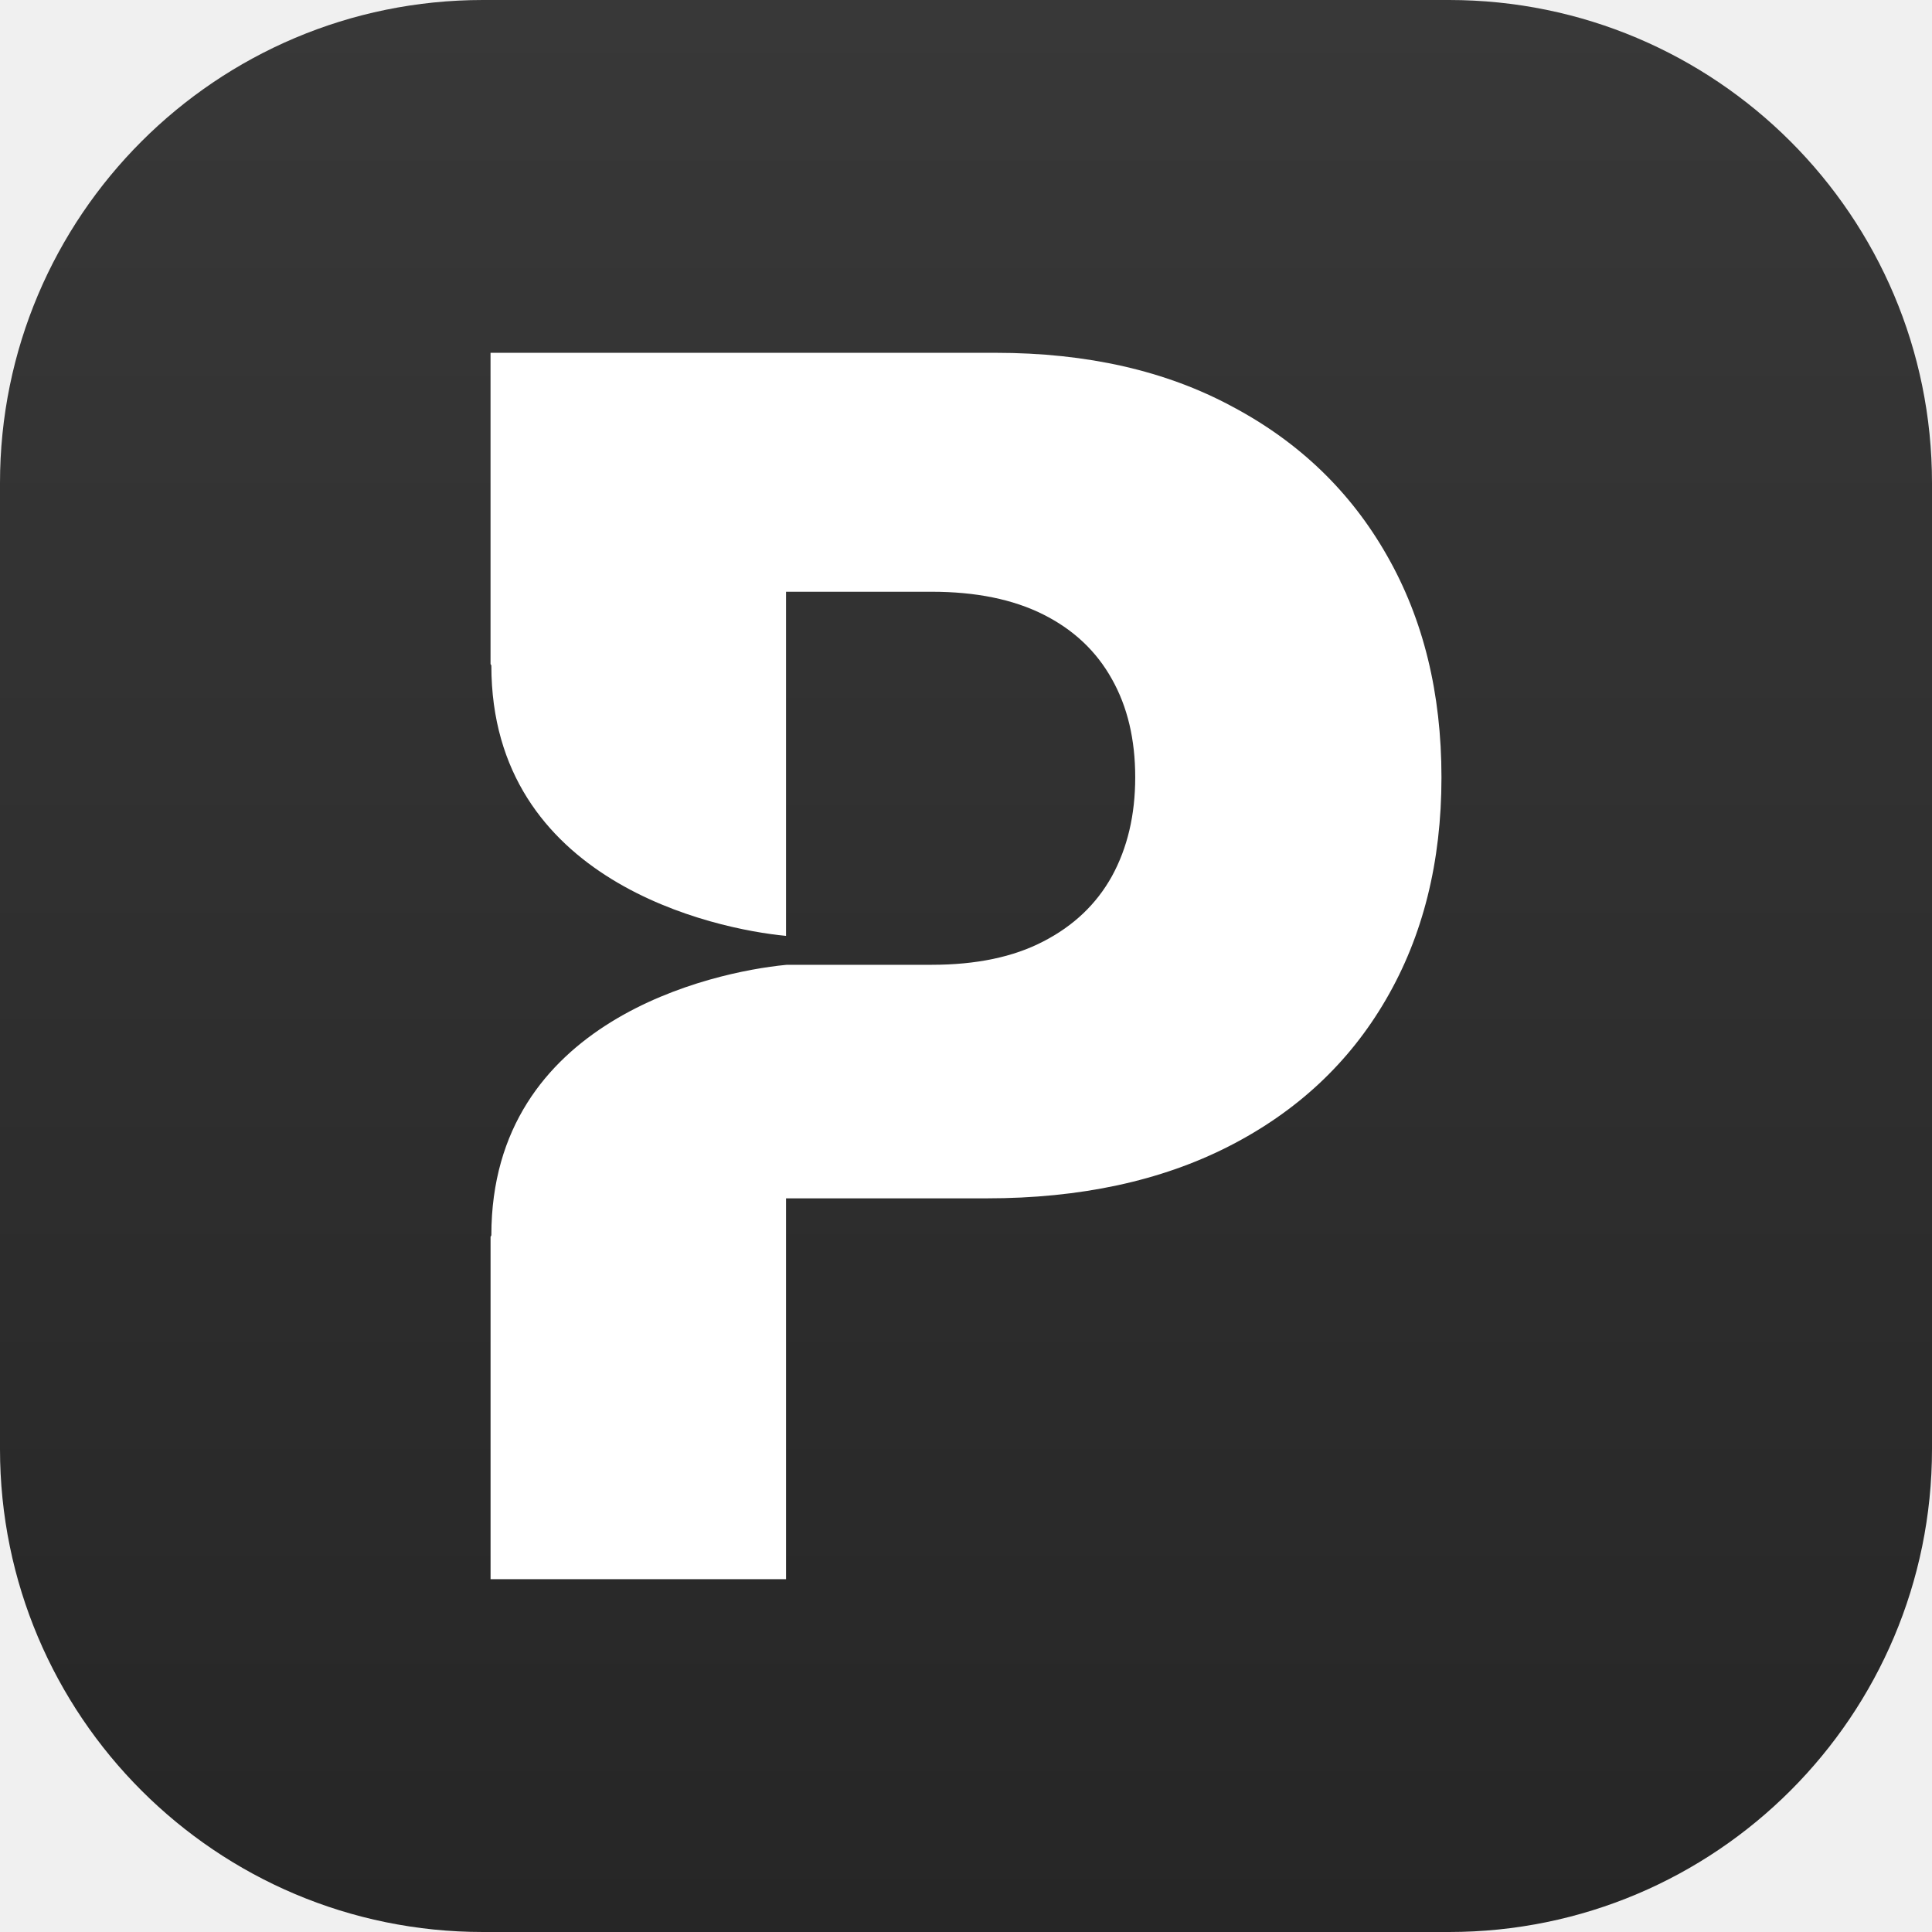
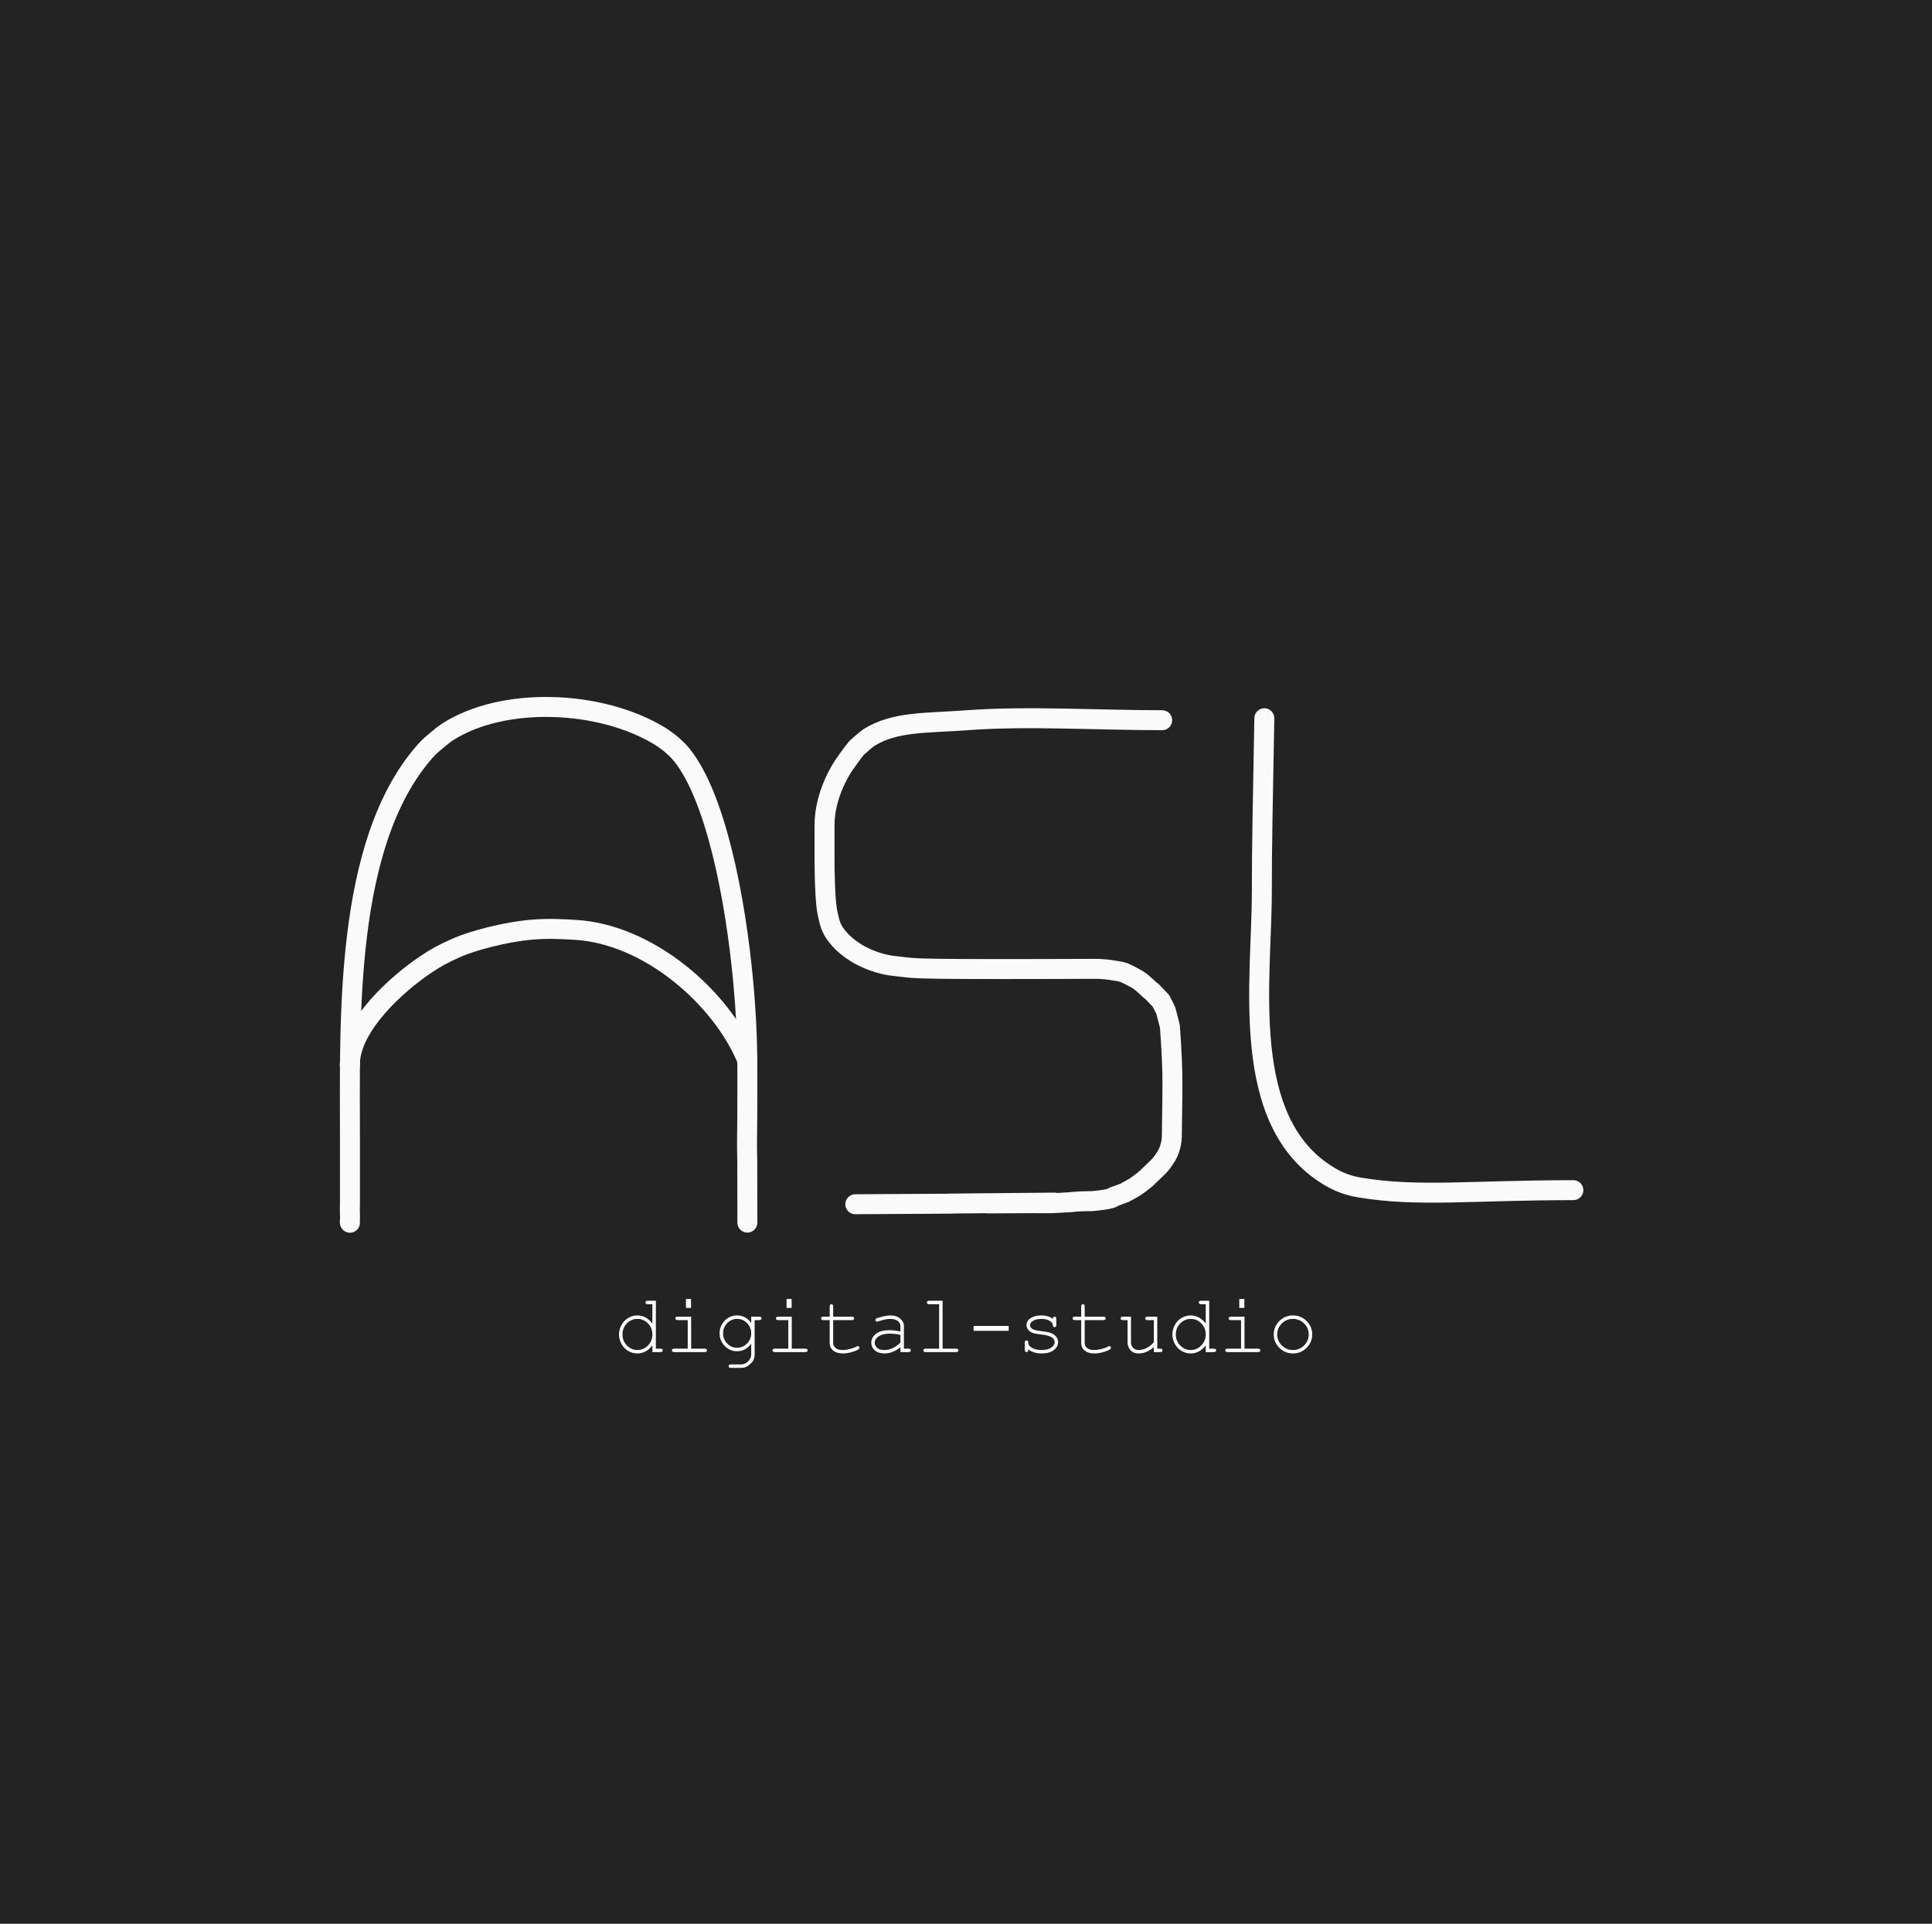
- <svg xmlns="http://www.w3.org/2000/svg" width="80" height="80" fill="none">
-   <rect width="80" height="80" fill="url(#prefix__a)" rx="20" />
-   <path fill="#fff" d="M20.313 65.39V51.21a.14.14 0 0 0 .033-.064c0-8.918 9.175-10.897 12.176-11.19l.064-.006h5.993q2.768 0 4.622-.967 1.879-.966 2.842-2.702.964-1.761.964-4.092.001-2.355-.964-4.066-.964-1.736-2.842-2.678t-4.622-.942h-6.031v14.25c-2.974-.282-12.202-2.248-12.202-11.191a.14.14 0 0 0-.034-.064V14.609h20.912q5.685 0 9.812 2.232 4.153 2.207 6.402 6.174 2.25 3.942 2.25 9.174 0 5.257-2.3 9.2-2.273 3.916-6.5 6.075-4.227 2.157-10.035 2.157h-8.305v15.77z" />
-   <defs>
-     <linearGradient id="prefix__a" x1="40" x2="40" y1="0" y2="80" gradientUnits="userSpaceOnUse">
-       <stop stop-color="#383838" />
-       <stop offset="1" stop-color="#262626" />
-     </linearGradient>
-   </defs>
+ <svg xmlns="http://www.w3.org/2000/svg" width="484" height="482" fill="none">
+   <path fill="#232323" d="M0 0h484v482H0z" />
+   <path stroke="#FAFAFA" stroke-linecap="round" stroke-linejoin="round" stroke-miterlimit="10" stroke-width="5" d="M87.669 306.363c-.123-.278.079-.729 0-2.168-.054-.997 0-2.471 0-2.471v-15.087 2.975-4.195c0-29.758-1.483-73.997 18.694-97.052 1.068-1.22 1.743-1.784 3.024-2.849.855-.711 1.767-1.502 2.729-2.122 13.779-8.879 38.185-8.167 53.341 1.124 0 0 1.018.653 2.423 1.743.256.199 1.164.998 1.624 1.462.45.453.851.871 1.282 1.403 8.402 10.385 13.451 35.498 15.442 57.268.605 6.623.928 12.937.976 18.432.054 6.162 0 11.842 0 15.251 0 2.435-.093 5.334-.045 8.354.023 1.432.045 2.449.045 2.449l.024 15.45" />
+   <path stroke="#FAFAFA" stroke-linecap="round" stroke-linejoin="round" stroke-miterlimit="10" stroke-width="5" d="M87.628 266.91c0-10.099 12.207-20.655 18.912-25.166 2.67-1.796 4.21-2.662 7.781-4.257 4.035-1.801 12.219-3.948 18.494-4.516 4.616-.417 7.876-.184 11.209 0 18.423 1.02 36.765 16.957 43.204 32.705m103.918-85.224c-16.139 0-33.75-1.114-48.733-.005-10.464.774-18.24.276-24.743 4.354-.66.414-3.092 2.609-3.092 2.609-.913 1.025-3.196 4.343-3.196 4.343s-4.924 6.954-4.826 15.291c.054 4.54-.232 17.008.767 21.799.542 2.601.914 3.871 2.308 5.671 1.664 2.148 4.654 4.701 9.371 6.355 3.262 1.144 5.234 1.15 6.98 1.385 2.893.39 5.629.475 16.018.532 9.489.052 32.012-.038 32.012-.038s2.169-.046 4.273.294 2.759.354 3.818.886c0 0 1.58.716 2.995 1.587 1.414.871 2.97 2.681 3.424 2.842l2.311 2.403 1.217 2.416 1.03 3.977s.526 6.899.615 11.988c.072 4.136-.05 7.766-.131 15.617-.013 1.242-.322 2.346-.56 3.112-.453 1.456-1.226 2.437-1.974 3.485-.654.917-2.271 2.307-3.77 3.812 0 0-.936.809-2.557 1.981-.842.609-2.699 1.519-2.907 1.681l-2.906 1.077s.251.392-3.645.869c-3.332.409-1.759-.051-7.203.425-.689.061 2.936-.155-2.536.165-3.75.219-.241.021-17.627.153-6.329.048 46.229-.495-9.737.038l.103.03-23.974.138m102.466-121.769c-.408 23.114-.623 31.185-.623 43.307 0 22.501-5.823 57.841 16.816 71.424 2.444 1.467 4.715 2.351 7.749 2.857 14.609 2.435 27.725.667 53.472.654" />
+   <path stroke="#FAFAFA" stroke-linecap="round" stroke-linejoin="round" stroke-miterlimit="10" stroke-width=".312" d="M323.552 285.005c-.119.595-.119.298 0 .893m2.409 1.963-.089.178" />
+   <path fill="#fff" d="M164.306 325.902v12.007h1.149q.317 0 .451.118a.4.4 0 0 1 .133.313.4.4 0 0 1-.133.308q-.134.122-.451.122h-2.021v-1.712q-1.495 2.05-3.804 2.051a4.4 4.4 0 0 1-2.24-.62 4.4 4.4 0 0 1-1.692-1.769 4.9 4.9 0 0 1-.62-2.369q0-1.23.62-2.374a4.46 4.46 0 0 1 1.692-1.768 4.4 4.4 0 0 1 2.251-.626q2.255 0 3.793 2.051v-4.861h-1.148q-.318 0-.451-.122a.42.42 0 0 1-.133-.319.4.4 0 0 1 .133-.307q.133-.123.451-.123zm-.872 8.449q0-1.64-1.107-2.769-1.108-1.127-2.635-1.127-1.538 0-2.646 1.127-1.107 1.129-1.107 2.769 0 1.63 1.107 2.764 1.108 1.133 2.646 1.133 1.527 0 2.635-1.133t1.107-2.764m9.68-8.88v2.225h-1.271v-2.225zm.031 4.42v8.018h3.384q.318 0 .451.118a.4.4 0 0 1 .133.313.4.4 0 0 1-.133.308q-.133.122-.451.122H168.9q-.308 0-.441-.122a.4.4 0 0 1-.133-.308q0-.195.133-.313t.441-.118h3.384v-7.147h-2.512q-.308 0-.447-.123a.4.4 0 0 1-.138-.307q0-.195.133-.318t.452-.123zm15.043 1.579v-1.579h2.019q.308 0 .441.123a.41.41 0 0 1 .134.318.4.4 0 0 1-.134.307q-.133.123-.441.123h-1.158v8.603q0 .861-.369 1.538-.247.452-.821.933-.573.483-1.046.687-.47.206-1.261.206h-2.44q-.307 0-.441-.118a.4.4 0 0 1-.134-.313q0-.195.134-.318t.441-.123l2.471.01q.759 0 1.369-.389.61-.39 1.01-1.139.226-.43.226-1.097v-2.584q-1.385 1.897-3.569 1.897-1.773 0-3.061-1.317-1.286-1.319-1.286-3.174 0-1.856 1.286-3.169t3.061-1.312q2.184 0 3.569 1.887m0 2.594q0-1.518-1.041-2.563t-2.487-1.046-2.481 1.051q-1.036 1.051-1.036 2.558 0 1.518 1.036 2.569 1.035 1.05 2.481 1.051t2.487-1.051 1.041-2.569m10.13-8.593v2.225h-1.271v-2.225zm.031 4.42v8.018h3.384q.318 0 .451.118a.4.4 0 0 1 .133.313.4.4 0 0 1-.133.308q-.133.122-.451.122h-7.629q-.308 0-.441-.122a.4.4 0 0 1-.133-.308q0-.195.133-.313t.441-.118h3.384v-7.147h-2.512q-.308 0-.446-.123a.4.4 0 0 1-.139-.307q0-.195.133-.318.134-.123.452-.123zm10.377 0h4.676q.308 0 .441.123a.41.41 0 0 1 .133.318.4.4 0 0 1-.133.307q-.133.123-.441.123h-4.676v5.732q0 .749.6 1.251.6.503 1.759.503.871 0 1.886-.262 1.015-.261 1.579-.589.206-.134.339-.134.164 0 .287.128a.43.43 0 0 1 .123.303.4.4 0 0 1-.133.287q-.329.339-1.595.733-1.266.395-2.425.395-1.508 0-2.399-.707-.893-.708-.893-1.908v-5.732h-1.589q-.308 0-.441-.123a.41.41 0 0 1-.133-.318.4.4 0 0 1 .133-.307q.134-.123.441-.123h1.589v-2.543q0-.307.124-.441a.4.4 0 0 1 .307-.134q.195 0 .318.134.123.133.123.441zm16.847 8.879v-1.24q-1.876 1.579-4.009 1.579-1.548 0-2.42-.785-.872-.783-.872-1.922 0-1.251 1.149-2.184t3.353-.933q.594 0 1.292.076.697.077 1.507.242v-1.395q0-.708-.656-1.23-.657-.523-1.969-.523-1.005 0-2.819.584-.329.103-.421.103a.38.38 0 0 1-.282-.123.43.43 0 0 1-.118-.308q0-.174.103-.277.143-.153 1.159-.42 1.599-.43 2.419-.431 1.63 0 2.543.805.913.804.913 1.82v5.701h1.148q.319 0 .451.118a.4.4 0 0 1 .134.313.4.4 0 0 1-.134.308q-.133.122-.451.122zm0-4.286a8 8 0 0 0-1.282-.256 12 12 0 0 0-1.425-.082q-1.876 0-2.932.81-.8.605-.8 1.446 0 .779.61 1.312.61.534 1.779.534 1.117 0 2.076-.446.96-.447 1.974-1.421zm10.562-8.582v12.007h3.384q.318 0 .451.118a.4.4 0 0 1 .133.313.4.4 0 0 1-.133.308q-.133.122-.451.122h-7.629q-.309 0-.441-.122a.4.4 0 0 1-.133-.308q0-.195.133-.313.132-.118.441-.118h3.383v-11.136h-2.481q-.308 0-.446-.122a.41.41 0 0 1-.139-.319q0-.184.134-.307.133-.123.451-.123zm16.56 6.316v1.231h-8.788v-1.231zm11.054-1.763q0-.298.123-.431a.4.4 0 0 1 .307-.133q.195 0 .318.133t.123.451v1.477q0 .308-.123.441a.41.41 0 0 1-.318.133.4.4 0 0 1-.292-.113q-.118-.112-.138-.369-.062-.616-.636-1.015-.841-.574-2.225-.574-1.446 0-2.246.584-.605.441-.605.984 0 .616.718 1.026.492.286 1.866.441 1.794.195 2.492.441.994.358 1.482.994.486.636.486 1.374 0 1.098-1.055 1.954-1.057.856-3.097.856t-3.343-1.036q0 .35-.041.451a.42.42 0 0 1-.39.246.4.4 0 0 1-.307-.133q-.124-.132-.123-.441v-1.774q0-.307.117-.44a.4.4 0 0 1 .313-.134q.185 0 .313.128.128.129.128.344 0 .472.236.789.359.493 1.143.815.784.324 1.923.324 1.681 0 2.502-.626.82-.625.82-1.323 0-.8-.83-1.281-.841-.483-2.446-.646-1.605-.165-2.302-.431-.697-.267-1.087-.8a1.9 1.9 0 0 1-.389-1.148q0-1.108 1.087-1.759t2.594-.651q1.784 0 2.902.872m7.987-.564h4.676q.307 0 .441.123a.41.41 0 0 1 .133.318.4.4 0 0 1-.133.307q-.133.123-.441.123h-4.676v5.732q0 .749.6 1.251.6.503 1.759.503.871 0 1.887-.262 1.014-.261 1.579-.589.204-.134.338-.134.164 0 .287.128a.4.4 0 0 1-.01.59q-.328.339-1.595.733-1.266.395-2.425.395-1.507 0-2.399-.707-.892-.708-.892-1.908v-5.732h-1.589q-.309 0-.441-.123a.41.41 0 0 1-.134-.318.4.4 0 0 1 .134-.307q.132-.123.441-.123h1.589v-2.543q0-.307.123-.441a.4.4 0 0 1 .307-.134q.195 0 .318.134.123.133.123.441zm17.319 8.879v-1.261q-1.764 1.6-3.814 1.6-1.261 0-1.918-.687-.85-.903-.851-2.102v-5.558h-1.159q-.308 0-.441-.123a.42.42 0 0 1-.133-.318q0-.184.133-.307t.441-.123h2.021v6.429q0 .84.533 1.384.532.544 1.333.544 2.101 0 3.855-1.928v-5.558h-1.589q-.308 0-.441-.123a.41.41 0 0 1-.133-.318.4.4 0 0 1 .133-.307q.134-.123.441-.123h2.45v8.018h.728q.308 0 .441.118a.4.4 0 0 1 .134.313.4.4 0 0 1-.134.308q-.133.122-.441.122zm13.874-12.868v12.007h1.148q.318 0 .451.118a.4.4 0 0 1 .134.313.4.4 0 0 1-.134.308q-.133.122-.451.122h-2.02v-1.712q-1.497 2.05-3.804 2.051a4.4 4.4 0 0 1-2.241-.62 4.43 4.43 0 0 1-1.692-1.769q-.62-1.149-.62-2.369 0-1.23.62-2.374a4.47 4.47 0 0 1 1.692-1.768 4.4 4.4 0 0 1 2.251-.626q2.256 0 3.794 2.051v-4.861h-1.148q-.318 0-.452-.122a.42.42 0 0 1-.133-.319q0-.184.133-.307.134-.123.452-.123zm-.872 8.449q0-1.64-1.107-2.769-1.108-1.127-2.636-1.127-1.538 0-2.645 1.127-1.107 1.129-1.107 2.769 0 1.63 1.107 2.764t2.645 1.133q1.528 0 2.636-1.133 1.107-1.134 1.107-2.764m9.68-8.88v2.225h-1.272v-2.225zm.031 4.42v8.018h3.383q.318 0 .452.118a.4.4 0 0 1 .133.313.4.4 0 0 1-.133.308q-.134.122-.452.122h-7.629q-.307 0-.441-.122a.4.4 0 0 1-.133-.308.4.4 0 0 1 .133-.313q.134-.118.441-.118h3.384v-7.147h-2.512q-.308 0-.446-.123a.4.4 0 0 1-.139-.307q0-.195.134-.318.133-.123.451-.123zm16.96 4.46q0 1.969-1.41 3.363-1.41 1.395-3.399 1.395-2.01 0-3.415-1.4t-1.405-3.358q0-1.969 1.405-3.368 1.405-1.4 3.415-1.4 1.989 0 3.399 1.395 1.41 1.394 1.41 3.373m-.872 0q0-1.62-1.154-2.758t-2.794-1.138-2.794 1.143-1.154 2.753q0 1.6 1.154 2.748t2.794 1.149q1.64 0 2.794-1.144t1.154-2.753" />
</svg>
